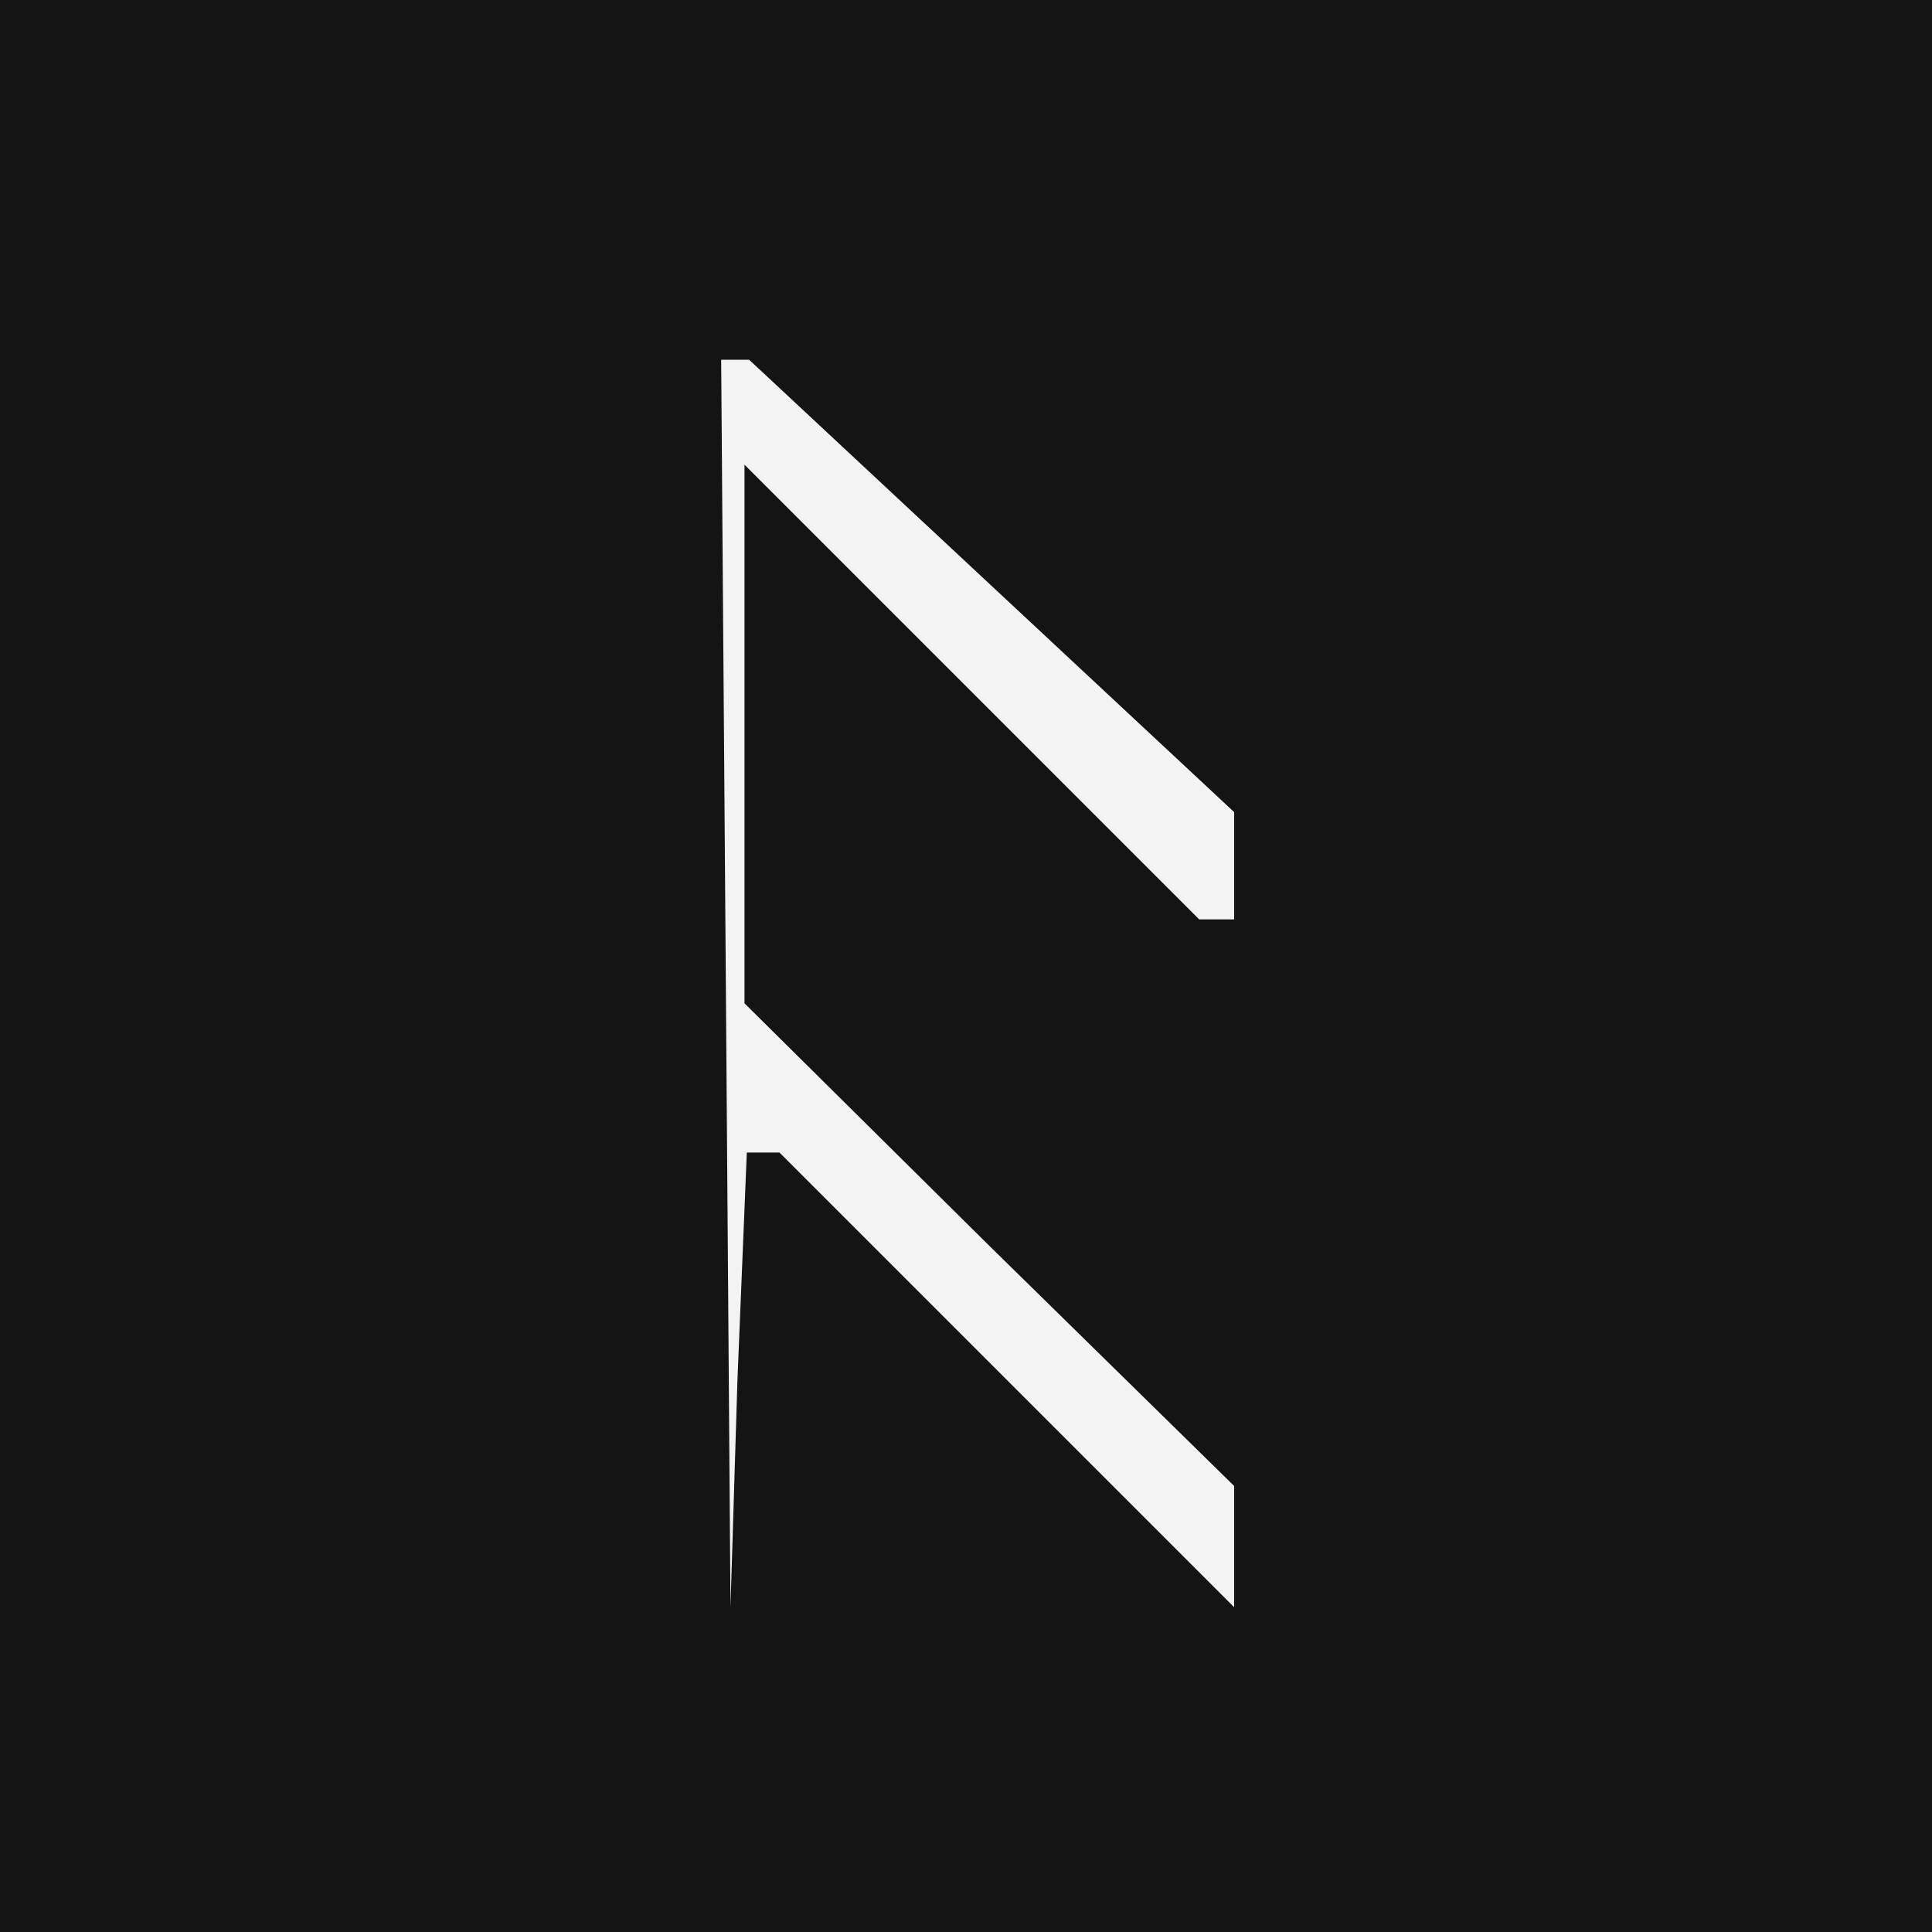
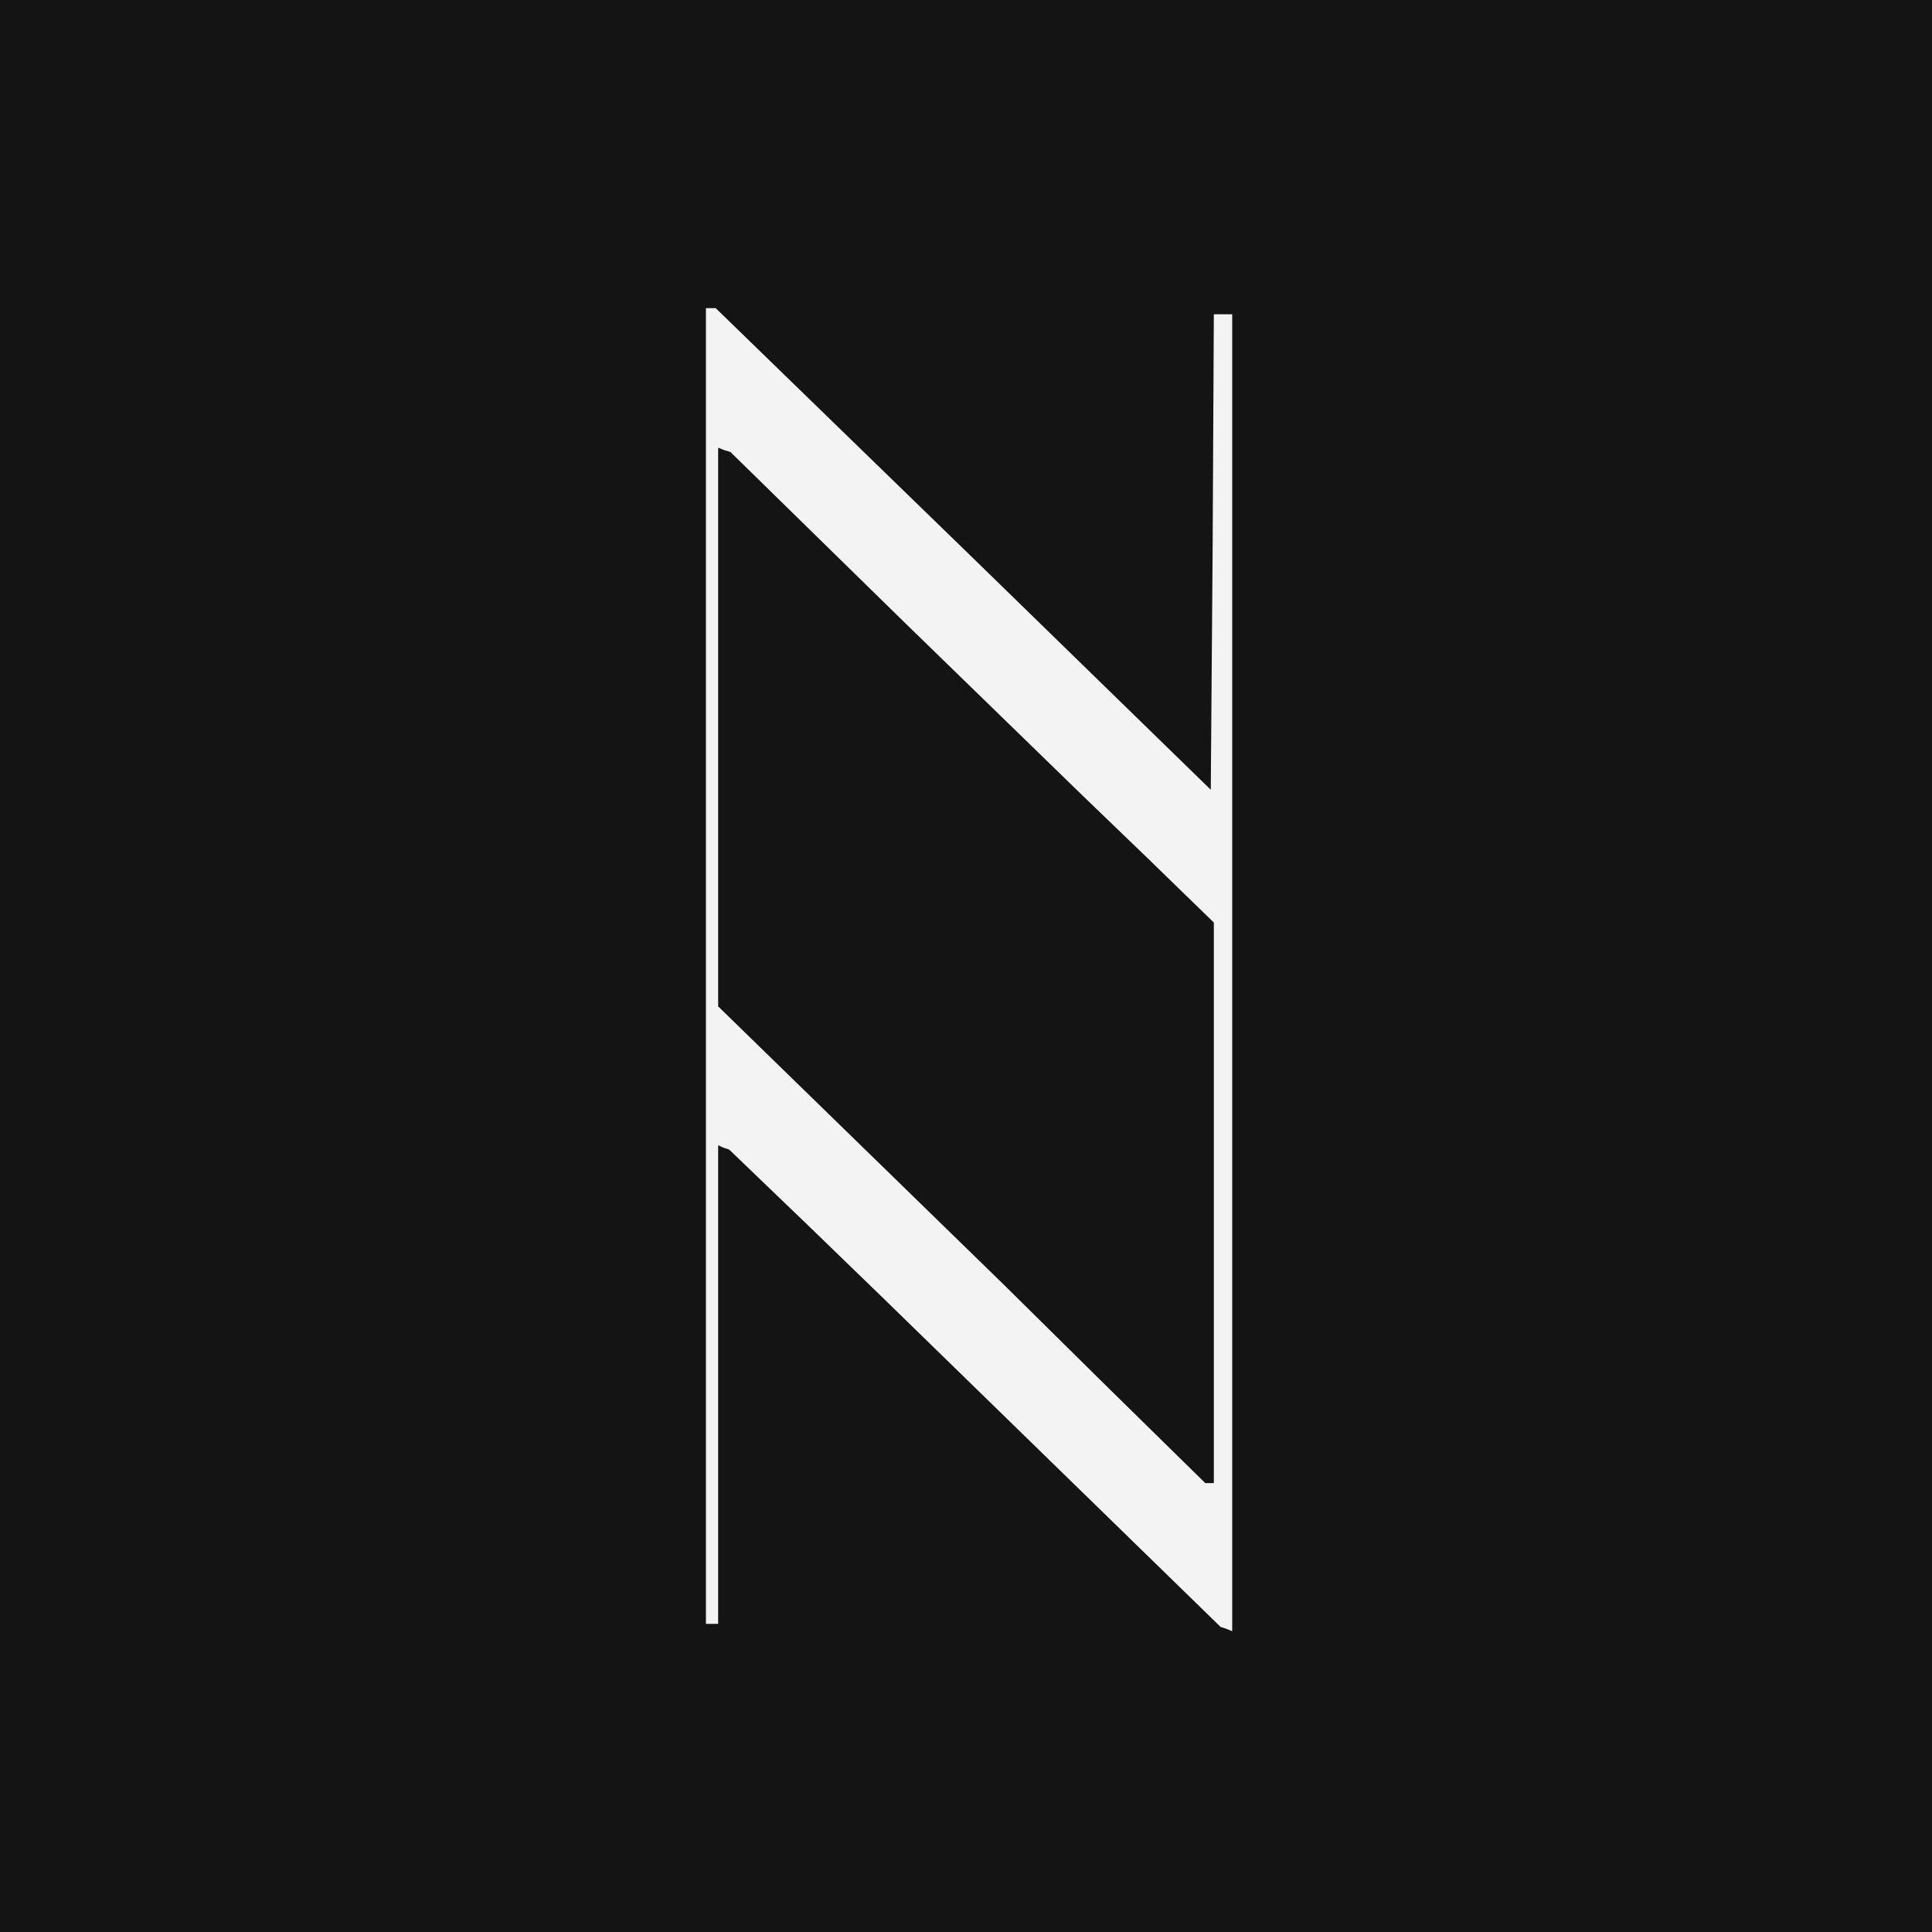
<svg xmlns="http://www.w3.org/2000/svg" viewBox="0 0 100 100">
  <rect width="100" height="100" fill="#141414" />
-   <g transform="translate(33.7069,15) scale(1.206897)">
-     <g transform="translate(0,58) scale(0.1,-0.1)" fill="#f3f3f4" stroke="none">
-       <path d="M32 283 l2 -268 3 98 4 97 7 0 7 0 97 -97 98 -98 0 26 0 26 -105 103 -105 104 0 115 0 116 98 -98 97 -97 8 0 7 0 0 23 0 23 -104 97 -104 97 -6 0 -6 0 2 -267z" />
+   <g transform="translate(35.27149,15) scale(0.316742)">
+     <g transform="translate(0,221) scale(0.1,-0.1)" fill="#f3f3f4" stroke="none">
+       <path d="M40 1105 l0 -1075 10 0 10 0 0 391 0 391 9 -4 9 -3 127 -122 127 -123 274 -267 275 -268 9 -3 10 -4 0 1076 0 1076 -15 0 -15 0 -2 -389 -3 -388 -195 190 -195 190 -209 203 -210 204 -8 0 -8 0 0 -1075z m327 559 l288 -280 108 -104 107 -104 0 -458 0 -458 -7 0 -7 0 -166 163 -165 163 -232 226 -233 227 0 456 0 457 10 -4 10 -3 287 -281z" />
    </g>
  </g>
</svg>
